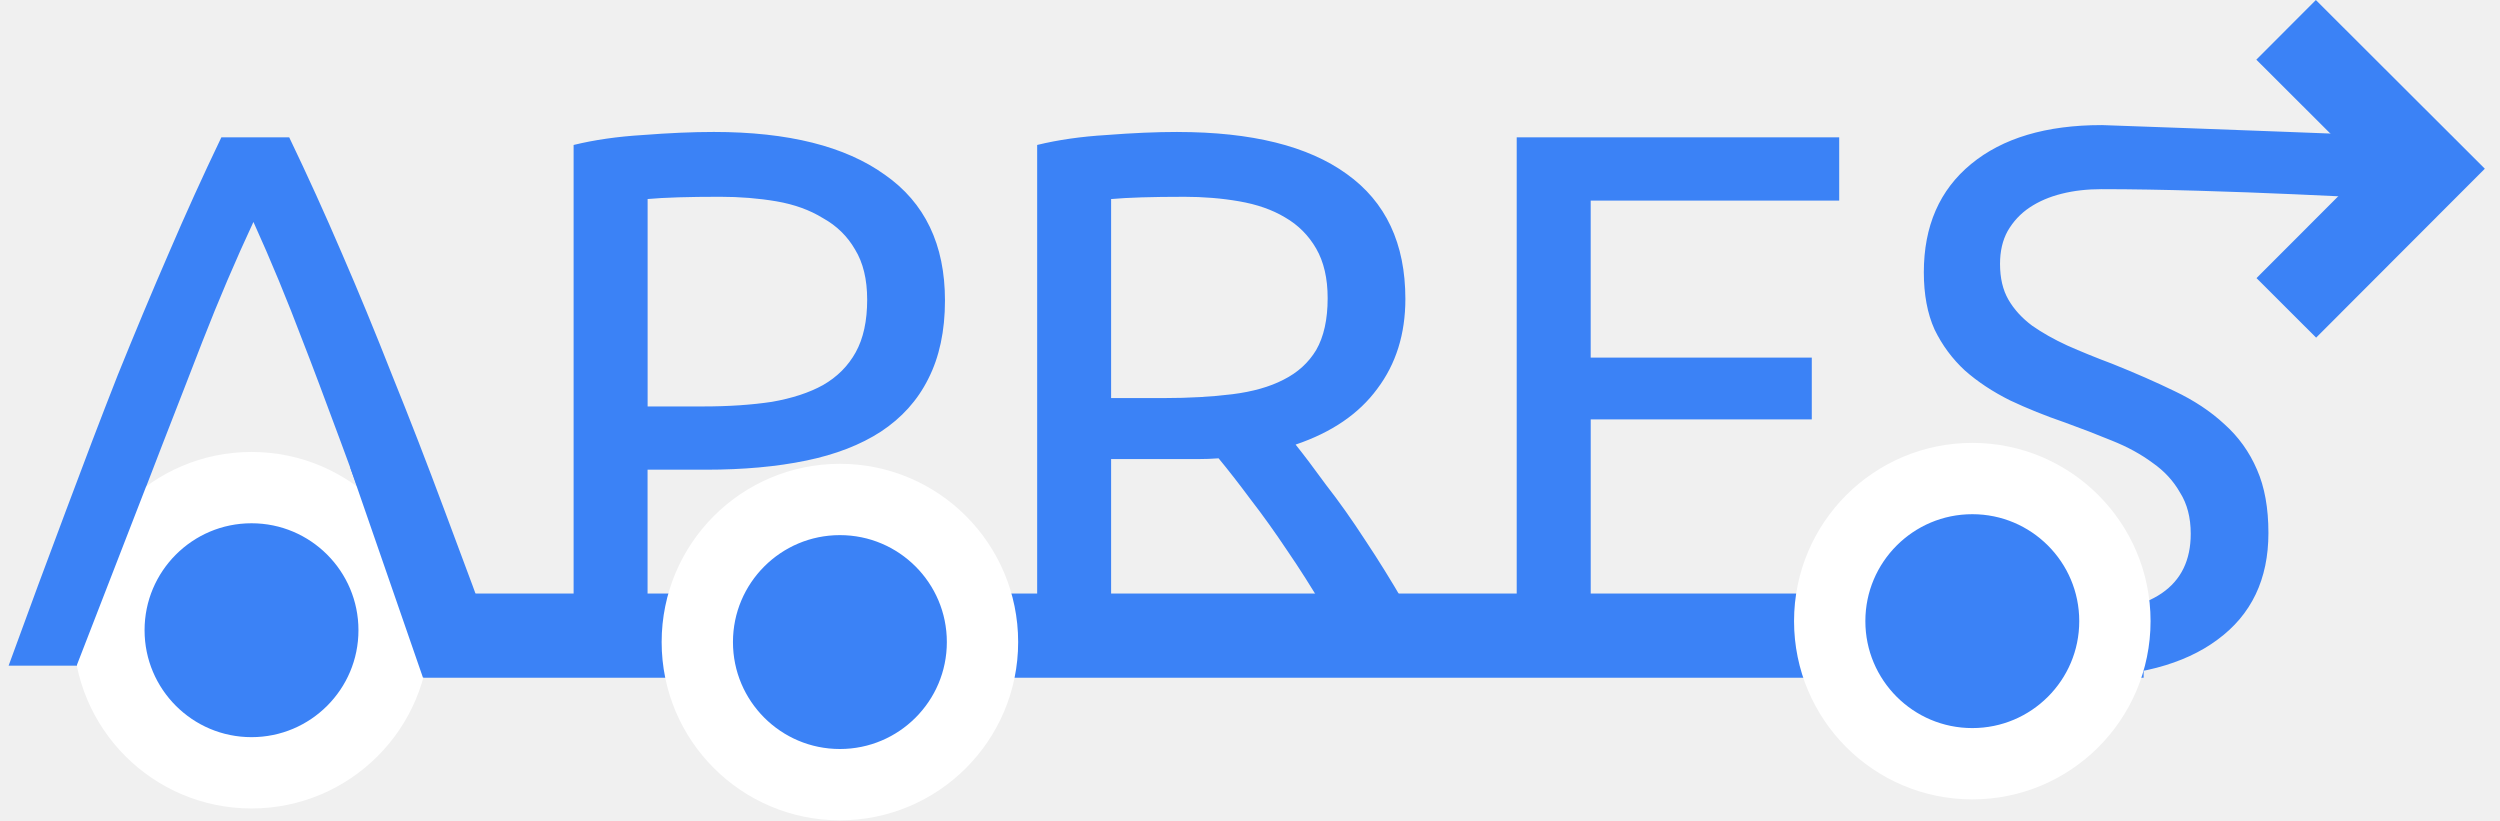
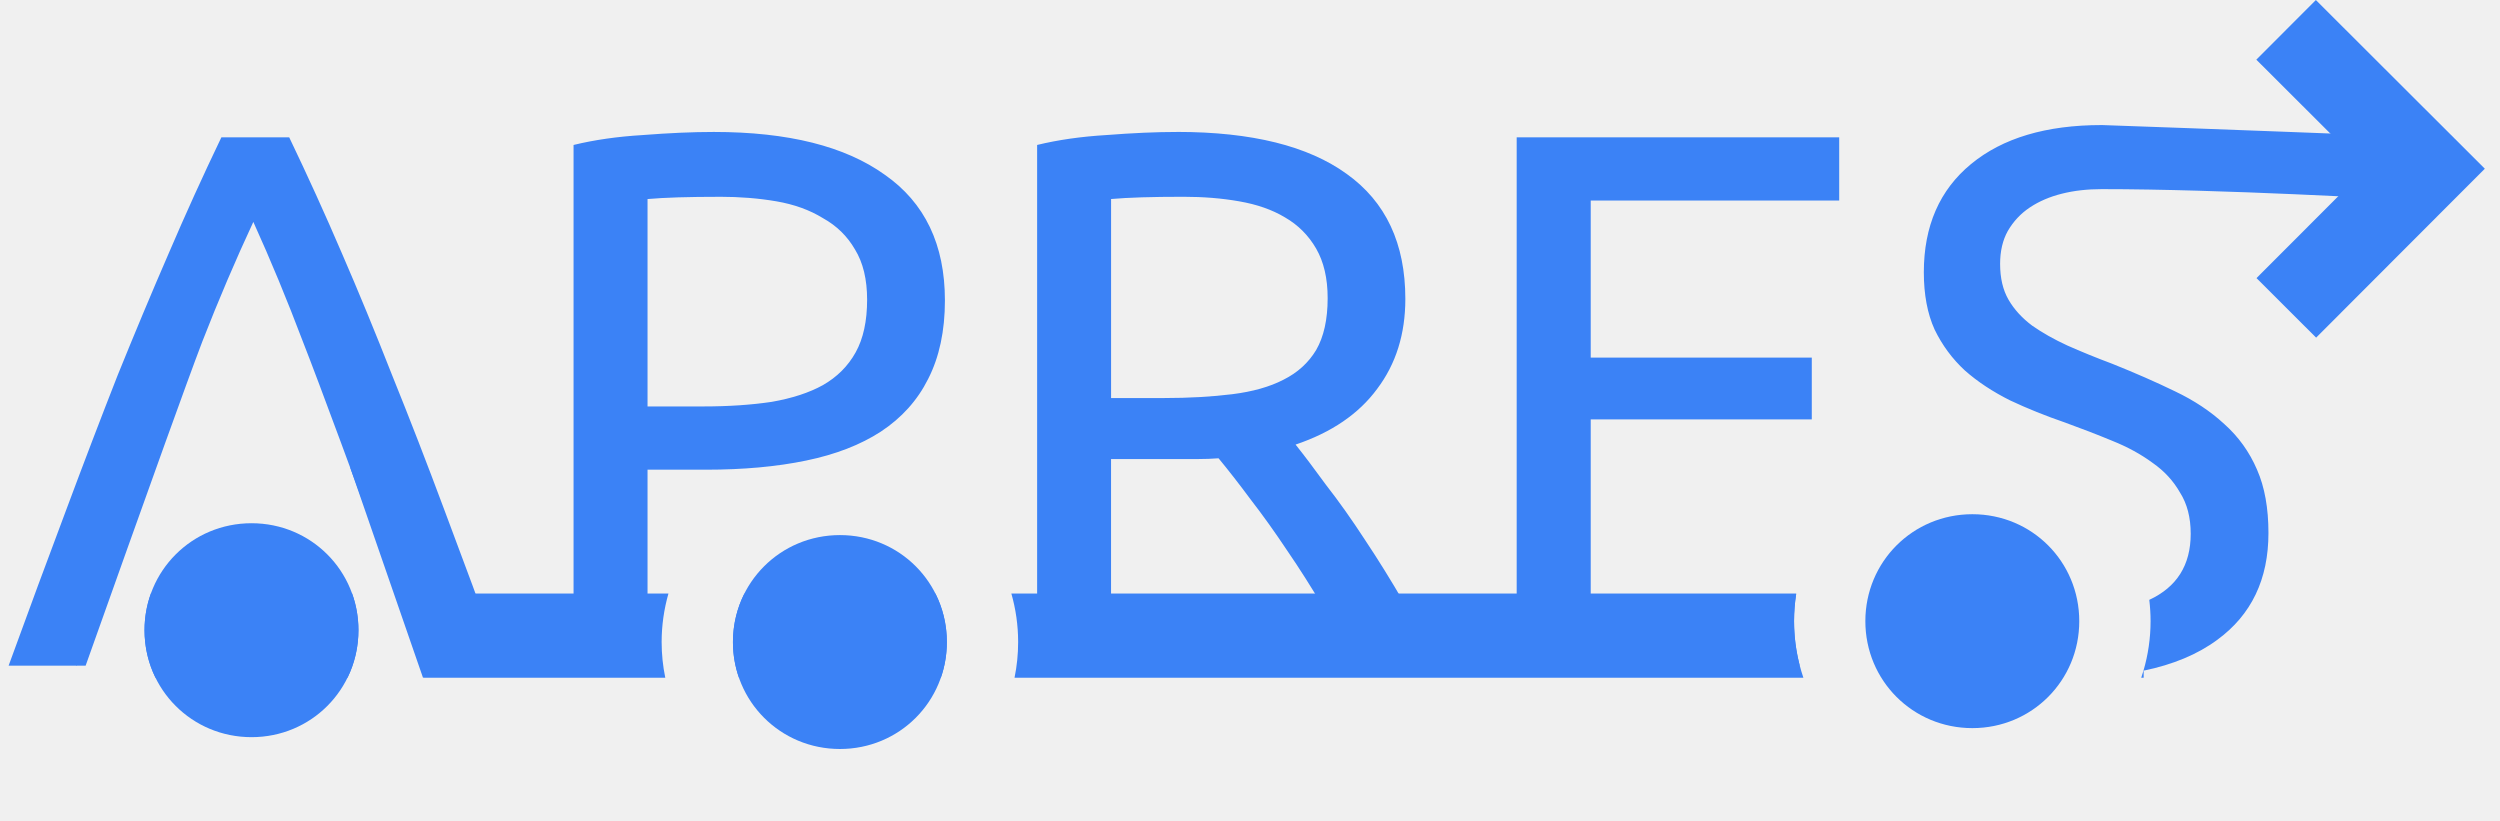
<svg xmlns="http://www.w3.org/2000/svg" width="128" height="42" viewBox="0 0 128 42" version="1.1" id="svg1">
  <defs id="defs1" />
  <g id="layer1">
    <g id="g16" transform="matrix(1.438044,0,0,1.438044,-12.25674,-18.69459)">
-       <path id="text13" style="font-style:normal;font-variant:normal;font-weight:normal;font-stretch:normal;font-size:27.145px;line-height:0;font-family:Ubuntu;-inkscape-font-specification:'Ubuntu, Normal';font-variant-ligatures:normal;font-variant-caps:normal;font-variant-numeric:normal;font-variant-east-asian:normal;text-align:center;letter-spacing:0px;text-anchor:middle;fill:#3b82f6;fill-opacity:1;stroke:none;stroke-width:0.848;stroke-linecap:square;stroke-linejoin:miter;stroke-dasharray:none;stroke-dashoffset:0;stroke-opacity:1" d="m 83.346,17.454 c -1.973,0 -3.521,0.462 -4.643,1.385 -1.122,0.923 -1.684,2.209 -1.684,3.855 0,0.796 0.128,1.474 0.381,2.035 0.271,0.561 0.634,1.051 1.086,1.467 0.452,0.398 0.986,0.751 1.602,1.059 0.615,0.29 1.265,0.552 1.953,0.787 0.597,0.217 1.159,0.433 1.684,0.65 0.543,0.217 1.023,0.479 1.439,0.787 0.416,0.29 0.741,0.642 0.977,1.059 0.253,0.398 0.381,0.888 0.381,1.467 0,1.882 -1.376,2.822 -4.127,2.822 -1.231,0 -2.271,-0.144 -3.121,-0.434 -0.851,-0.29 -1.484,-0.552 -1.9,-0.787 l -0.787,2.172 c 0.199,0.109 0.471,0.243 0.814,0.406 0.362,0.145 0.787,0.291 1.275,0.436 0.489,0.127 1.041,0.234 1.656,0.324 0.633,0.109 1.321,0.164 2.062,0.164 2.19,0 3.882,-0.443 5.076,-1.33 1.212,-0.887 1.818,-2.154 1.818,-3.801 0,-0.887 -0.135,-1.639 -0.406,-2.254 -0.271,-0.633 -0.661,-1.175 -1.168,-1.627 -0.489,-0.452 -1.076,-0.842 -1.764,-1.168 -0.67,-0.326 -1.412,-0.651 -2.227,-0.977 -0.579,-0.217 -1.113,-0.435 -1.602,-0.652 -0.471,-0.217 -0.886,-0.452 -1.248,-0.705 -0.362,-0.271 -0.643,-0.58 -0.842,-0.924 -0.199,-0.344 -0.299,-0.769 -0.299,-1.275 0,-0.452 0.091,-0.842 0.271,-1.168 0.199,-0.344 0.461,-0.625 0.787,-0.842 0.326,-0.217 0.706,-0.38 1.141,-0.488 0.434,-0.109 0.905,-0.162 1.412,-0.162 4.285,-9.25e-4 10.522,0.364 10.522,0.364 l -0.463,-2.271 c 0,0 -6.374,-0.248 -10.059,-0.375 z m -49.406,0.244 c -0.76,0 -1.6,0.037 -2.523,0.109 -0.905,0.054 -1.729,0.173 -2.471,0.354 v 18.539 h 2.633 v -6.977 h 2.09 c 1.321,0 2.507,-0.107 3.557,-0.324 1.05,-0.217 1.936,-0.561 2.66,-1.031 0.742,-0.489 1.304,-1.113 1.684,-1.873 0.398,-0.778 0.598,-1.711 0.598,-2.797 0,-1.991 -0.715,-3.483 -2.145,-4.479 -1.412,-1.013 -3.44,-1.521 -6.082,-1.521 z m 16.506,0 c -0.76,0 -1.602,0.037 -2.525,0.109 -0.905,0.054 -1.729,0.173 -2.471,0.354 v 18.539 h 2.633 v -7.355 h 2.363 0.732 c 0.253,0 0.497,-0.009 0.732,-0.027 0.344,0.416 0.724,0.904 1.141,1.465 0.434,0.561 0.868,1.169 1.303,1.82 0.434,0.633 0.859,1.302 1.275,2.008 0.434,0.706 0.833,1.402 1.195,2.09 h 2.877 c -0.326,-0.724 -0.725,-1.474 -1.195,-2.252 -0.452,-0.778 -0.912,-1.521 -1.383,-2.227 -0.471,-0.724 -0.932,-1.376 -1.385,-1.955 -0.434,-0.597 -0.796,-1.076 -1.086,-1.438 1.285,-0.434 2.253,-1.096 2.904,-1.982 0.67,-0.887 1.004,-1.954 1.004,-3.203 0,-1.973 -0.696,-3.456 -2.09,-4.451 -1.375,-0.995 -3.383,-1.494 -6.025,-1.494 z m -34.041,0.191 c -0.651,1.357 -1.276,2.732 -1.873,4.125 -0.597,1.375 -1.203,2.824 -1.818,4.344 -0.597,1.52 -1.212,3.131 -1.846,4.832 C 10.234,32.873 9.554,34.709 8.83,36.7 h 2.742 l 1.711,-4.805 h 8.523 c 0.29,0.814 0.57,1.62 0.842,2.416 0.271,0.778 0.56,1.574 0.867,2.389 h 2.879 c -0.724,-1.991 -1.404,-3.827 -2.037,-5.51 -0.633,-1.701 -1.258,-3.312 -1.873,-4.832 -0.597,-1.52 -1.194,-2.968 -1.791,-4.344 -0.597,-1.393 -1.222,-2.768 -1.873,-4.125 z m 46.119,0 v 18.811 h 12.162 V 34.148 h -9.527 v -6.215 h 7.871 V 25.733 H 65.158 V 20.142 h 8.848 v -2.252 z m -28.365,2.117 c 0.706,0 1.374,0.054 2.008,0.162 0.633,0.109 1.186,0.308 1.656,0.598 0.489,0.271 0.869,0.643 1.141,1.113 0.29,0.471 0.434,1.067 0.434,1.791 0,0.76 -0.137,1.384 -0.408,1.873 -0.271,0.489 -0.659,0.878 -1.166,1.168 -0.489,0.271 -1.094,0.469 -1.818,0.596 -0.724,0.109 -1.539,0.164 -2.443,0.164 h -1.982 v -7.385 c 0.597,-0.054 1.458,-0.08 2.58,-0.08 z m 16.504,0 c 0.706,0 1.365,0.054 1.98,0.162 0.633,0.109 1.176,0.299 1.629,0.57 0.471,0.271 0.842,0.643 1.113,1.113 0.271,0.471 0.408,1.058 0.408,1.764 0,0.76 -0.137,1.375 -0.408,1.846 -0.271,0.452 -0.659,0.805 -1.166,1.059 -0.489,0.253 -1.096,0.425 -1.82,0.516 -0.724,0.09 -1.539,0.137 -2.443,0.137 h -1.873 v -7.086 c 0.597,-0.054 1.458,-0.08 2.58,-0.08 z m -33.117,0.895 c 0.615,1.357 1.203,2.778 1.764,4.262 0.579,1.466 2.12,5.669 2.7,7.243 l -9.132,0.176 c 0.561,-1.574 2.29,-5.953 2.851,-7.419 0.579,-1.484 1.185,-2.904 1.818,-4.262 z" />
-       <path id="path7" style="fill:#ffffff;fill-opacity:1;stroke:#3b82f6;stroke-width:3;stroke-linecap:square;stroke-linejoin:bevel;stroke-dasharray:none;stroke-dashoffset:0;stroke-opacity:1" d="M 11.601,35.631 H 84.845 Z" />
+       <path id="text13" style="font-style:normal;font-variant:normal;font-weight:normal;font-stretch:normal;font-size:27.145px;line-height:0;font-family:Ubuntu;-inkscape-font-specification:'Ubuntu, Normal';font-variant-ligatures:normal;font-variant-caps:normal;font-variant-numeric:normal;font-variant-east-asian:normal;text-align:center;letter-spacing:0px;text-anchor:middle;fill:#3b82f6;fill-opacity:1;stroke:none;stroke-width:0.848;stroke-linecap:square;stroke-linejoin:miter;stroke-dasharray:none;stroke-dashoffset:0;stroke-opacity:1" d="m 83.345,17.453 c -1.973,0 -3.52,0.462 -4.642,1.385 -1.122,0.923 -1.684,2.209 -1.684,3.856 0,0.796 0.128,1.474 0.382,2.035 0.271,0.561 0.633,1.051 1.085,1.467 0.452,0.398 0.986,0.75 1.601,1.058 0.615,0.29 1.267,0.552 1.954,0.788 0.597,0.217 1.158,0.433 1.683,0.651 0.543,0.217 1.023,0.479 1.44,0.786 0.416,0.29 0.741,0.643 0.977,1.059 0.253,0.398 0.38,0.888 0.38,1.467 0,1.121 -0.499,1.899 -1.475,2.352 0.03,0.249 0.046,0.501 0.046,0.758 0,0.612 -0.089,1.203 -0.253,1.764 1.048,-0.215 1.928,-0.58 2.631,-1.101 1.212,-0.887 1.819,-2.153 1.819,-3.8 0,-0.887 -0.135,-1.639 -0.406,-2.255 -0.271,-0.633 -0.661,-1.175 -1.168,-1.627 -0.489,-0.452 -1.075,-0.842 -1.763,-1.168 -0.67,-0.326 -1.413,-0.651 -2.227,-0.977 -0.579,-0.217 -1.113,-0.435 -1.601,-0.652 -0.471,-0.217 -0.886,-0.452 -1.248,-0.705 -0.362,-0.271 -0.643,-0.58 -0.842,-0.924 -0.199,-0.344 -0.299,-0.769 -0.299,-1.275 0,-0.452 0.091,-0.842 0.272,-1.168 0.199,-0.344 0.462,-0.625 0.788,-0.842 0.326,-0.217 0.705,-0.38 1.14,-0.489 0.434,-0.109 0.906,-0.162 1.413,-0.162 4.285,-9.25e-4 10.522,0.364 10.522,0.364 l -0.463,-2.271 c 0,0 -6.374,-0.248 -10.059,-0.375 z M 33.939,17.698 c -0.76,0 -1.601,0.038 -2.524,0.11 -0.905,0.054 -1.729,0.172 -2.471,0.353 v 18.539 h 2.634 v -6.977 h 2.089 c 1.321,0 2.507,-0.107 3.557,-0.325 1.05,-0.217 1.937,-0.56 2.661,-1.031 0.742,-0.489 1.303,-1.113 1.683,-1.873 0.398,-0.778 0.598,-1.711 0.598,-2.796 0,-1.991 -0.715,-3.484 -2.145,-4.479 -1.412,-1.013 -3.44,-1.521 -6.082,-1.521 z m 16.506,0 c -0.76,0 -1.602,0.038 -2.525,0.11 -0.905,0.054 -1.729,0.172 -2.471,0.353 v 18.539 h 2.632 v -7.356 h 2.363 0.733 c 0.253,0 0.497,-0.009 0.732,-0.027 0.344,0.416 0.725,0.904 1.141,1.465 0.434,0.561 0.868,1.168 1.302,1.82 0.434,0.633 0.859,1.302 1.275,2.007 0.434,0.706 0.833,1.403 1.195,2.09 h 2.877 c -0.326,-0.724 -0.725,-1.474 -1.195,-2.252 -0.452,-0.778 -0.912,-1.522 -1.383,-2.227 -0.471,-0.724 -0.933,-1.375 -1.385,-1.954 -0.434,-0.597 -0.796,-1.075 -1.085,-1.437 1.285,-0.434 2.252,-1.096 2.904,-1.983 0.67,-0.887 1.004,-1.954 1.004,-3.203 0,-1.973 -0.695,-3.457 -2.089,-4.452 -1.375,-0.995 -3.384,-1.494 -6.026,-1.494 z m -34.04,0.192 c -0.651,1.357 -1.276,2.731 -1.873,4.125 -0.597,1.375 -1.203,2.823 -1.819,4.343 -0.597,1.52 -1.212,3.131 -1.846,4.832 -0.633,1.683 -1.313,3.519 -2.037,5.51 h 2.742 l 1.468,-4.121 v 0 c 0.561,-1.574 2.125,-5.951 2.686,-7.417 0.579,-1.484 1.184,-2.903 1.817,-4.261 0.615,1.357 1.203,2.777 1.764,4.261 0.579,1.466 2.121,5.669 2.7,7.243 h -0.024 c 0.225,0.639 0.45,1.278 0.664,1.906 0.271,0.778 0.56,1.575 0.868,2.389 H 26.394 C 25.67,34.71 24.99,32.873 24.357,31.19 23.723,29.489 23.099,27.878 22.484,26.358 21.887,24.838 21.291,23.39 20.694,22.014 20.097,20.621 19.471,19.247 18.82,17.889 Z m 5.579,14.516 c -0.06,-0.171 0.061,0.172 0,0 l -8.944,0.174 v 0 z M 62.523,17.889 v 18.811 h 10.078 c -0.132,-0.507 -0.202,-1.038 -0.202,-1.585 0,-0.329 0.026,-0.651 0.075,-0.967 h -7.315 v -6.216 h 7.871 v -2.199 h -7.871 v -5.592 h 8.847 v -2.252 z m -28.366,2.117 c 0.706,0 1.375,0.053 2.009,0.162 0.633,0.109 1.185,0.308 1.656,0.598 0.489,0.271 0.869,0.643 1.141,1.114 0.29,0.471 0.433,1.068 0.433,1.791 0,0.76 -0.136,1.384 -0.407,1.873 -0.271,0.489 -0.66,0.878 -1.167,1.168 -0.489,0.271 -1.095,0.468 -1.819,0.595 -0.724,0.109 -1.539,0.164 -2.443,0.164 h -1.982 v -7.384 c 0.597,-0.054 1.457,-0.08 2.579,-0.08 z m 16.505,0 c 0.706,0 1.365,0.053 1.98,0.162 0.633,0.109 1.176,0.299 1.628,0.57 0.471,0.271 0.842,0.643 1.114,1.114 0.271,0.471 0.409,1.057 0.409,1.763 0,0.76 -0.137,1.375 -0.409,1.846 -0.271,0.452 -0.659,0.806 -1.165,1.059 -0.489,0.253 -1.097,0.424 -1.821,0.515 -0.724,0.09 -1.539,0.137 -2.443,0.137 h -1.873 v -7.086 c 0.597,-0.054 1.459,-0.08 2.581,-0.08 z" />
+       <path style="color:#000000;fill:#00ff00;stroke-linecap:square;stroke-linejoin:bevel;-inkscape-stroke:none" d="M 11.601,35.631 H 84.845 Z" id="path17" />
+       <path id="path18" style="color:#000000;fill:#3b82f6;stroke-linecap:square;stroke-linejoin:bevel;-inkscape-stroke:none" d="M 13.896 34.131 C 13.749 34.538 13.669 34.977 13.669 35.437 C 13.669 36.047 13.81 36.622 14.061 37.131 L 20.895 37.131 C 21.145 36.622 21.285 36.047 21.285 35.437 C 21.285 34.977 21.206 34.538 21.059 34.131 L 13.896 34.131 z M 23.686 34.131 C 23.775 34.553 23.824 34.989 23.824 35.437 C 23.824 36.023 23.741 36.591 23.591 37.131 L 32.21 37.131 C 32.125 36.719 32.08 36.295 32.08 35.86 C 32.08 35.261 32.166 34.681 32.323 34.131 L 23.686 34.131 z M 35.028 34.131 C 34.767 34.648 34.619 35.235 34.619 35.86 C 34.619 36.307 34.695 36.734 34.834 37.131 L 42.02 37.131 C 42.159 36.734 42.235 36.307 42.235 35.86 C 42.235 35.235 42.087 34.648 41.826 34.131 L 35.028 34.131 z M 44.531 34.131 C 44.688 34.681 44.773 35.261 44.773 35.86 C 44.773 36.295 44.729 36.719 44.644 37.131 L 72.731 37.131 C 72.517 36.497 72.398 35.819 72.398 35.115 C 72.398 34.78 72.425 34.452 72.476 34.131 L 44.531 34.131 z M 84.846 36.854 C 84.819 36.947 84.79 37.039 84.759 37.131 L 84.846 37.131 L 84.846 36.854 z " />
      <g id="g10" transform="rotate(179.9647,44.07074,10.25344)">
        <path id="path9" style="fill:#ffffff;fill-opacity:1;stroke:#3b82f6;stroke-width:3;stroke-linecap:square;stroke-linejoin:miter;stroke-dasharray:none;stroke-dashoffset:0;stroke-opacity:1" d="m -7.785,2.528 6.01,-6.011 z m 1.063,-1.059 4.949,4.947 z" />
      </g>
-       <circle style="fill:#3b82f6;fill-opacity:1;stroke:#ffffff;stroke-width:2.539;stroke-linecap:round;stroke-linejoin:round;stroke-dasharray:none;stroke-dashoffset:0;stroke-opacity:1" id="circle12" cx="78.745" cy="35.115" r="5.077" />
-       <circle style="fill:#3b82f6;fill-opacity:1;stroke:#ffffff;stroke-width:2.539;stroke-linecap:round;stroke-linejoin:round;stroke-dasharray:none;stroke-dashoffset:0;stroke-opacity:1" id="circle13" cx="17.478" cy="35.438" r="5.077" />
-       <circle style="fill:#3b82f6;fill-opacity:1;stroke:#ffffff;stroke-width:2.539;stroke-linecap:round;stroke-linejoin:round;stroke-dasharray:none;stroke-dashoffset:0;stroke-opacity:1" id="circle14" cx="38.427" cy="35.86" r="5.077" />
+       <g id="g13-5-9" transform="translate(61.2681,-0.320954)">
+         <path id="path12-3-1" style="color:#000000;fill:#3b82f6;stroke-linecap:round;stroke-linejoin:round;-inkscape-stroke:none" d="m 17.479,31.629 c -2.118,0 -3.81,1.69 -3.81,3.808 0,2.118 1.692,3.808 3.81,3.808 2.118,0 3.806,-1.69 3.806,-3.808 0,-2.118 -1.687,-3.808 -3.806,-3.808 z" />
+       </g>
      <path id="path1" style="fill:#3b82f6;fill-opacity:1;stroke:none;stroke-width:0.695;stroke-linecap:square;stroke-linejoin:miter;stroke-dasharray:none;stroke-dashoffset:0;stroke-opacity:1" d="m 22.768,28.883 -1.775,0.766 2.591,7.482 1.559,-1.499 z" />
      <path style="fill:#3b82f6;fill-opacity:1;stroke:none;stroke-width:0.695;stroke-linecap:square;stroke-linejoin:miter;stroke-dasharray:none;stroke-dashoffset:0;stroke-opacity:1" d="m 11.252,36.7 2.48,-6.396 -1.918,-0.013 -1.718,5.34 z" id="path2" />
+       <g id="g13">
+         <path id="path12" style="color:#000000;fill:#3b82f6;stroke-linecap:round;stroke-linejoin:round;-inkscape-stroke:none" d="M 17.479 31.629 C 15.361 31.629 13.669 33.319 13.669 35.437 C 13.669 37.555 15.361 39.246 17.479 39.246 C 19.597 39.246 21.285 37.555 21.285 35.437 C 21.285 33.319 19.597 31.629 17.479 31.629 z " />
+       </g>
+       <g id="g13-5" transform="translate(20.94975,0.42221)">
+         <path id="path12-3" style="color:#000000;fill:#3b82f6;stroke-linecap:round;stroke-linejoin:round;-inkscape-stroke:none" d="m 17.479,31.629 c -2.118,0 -3.81,1.69 -3.81,3.808 0,2.118 1.692,3.808 3.81,3.808 2.118,0 3.806,-1.69 3.806,-3.808 0,-2.118 -1.687,-3.808 -3.806,-3.808 z" />
+       </g>
    </g>
  </g>
</svg>
